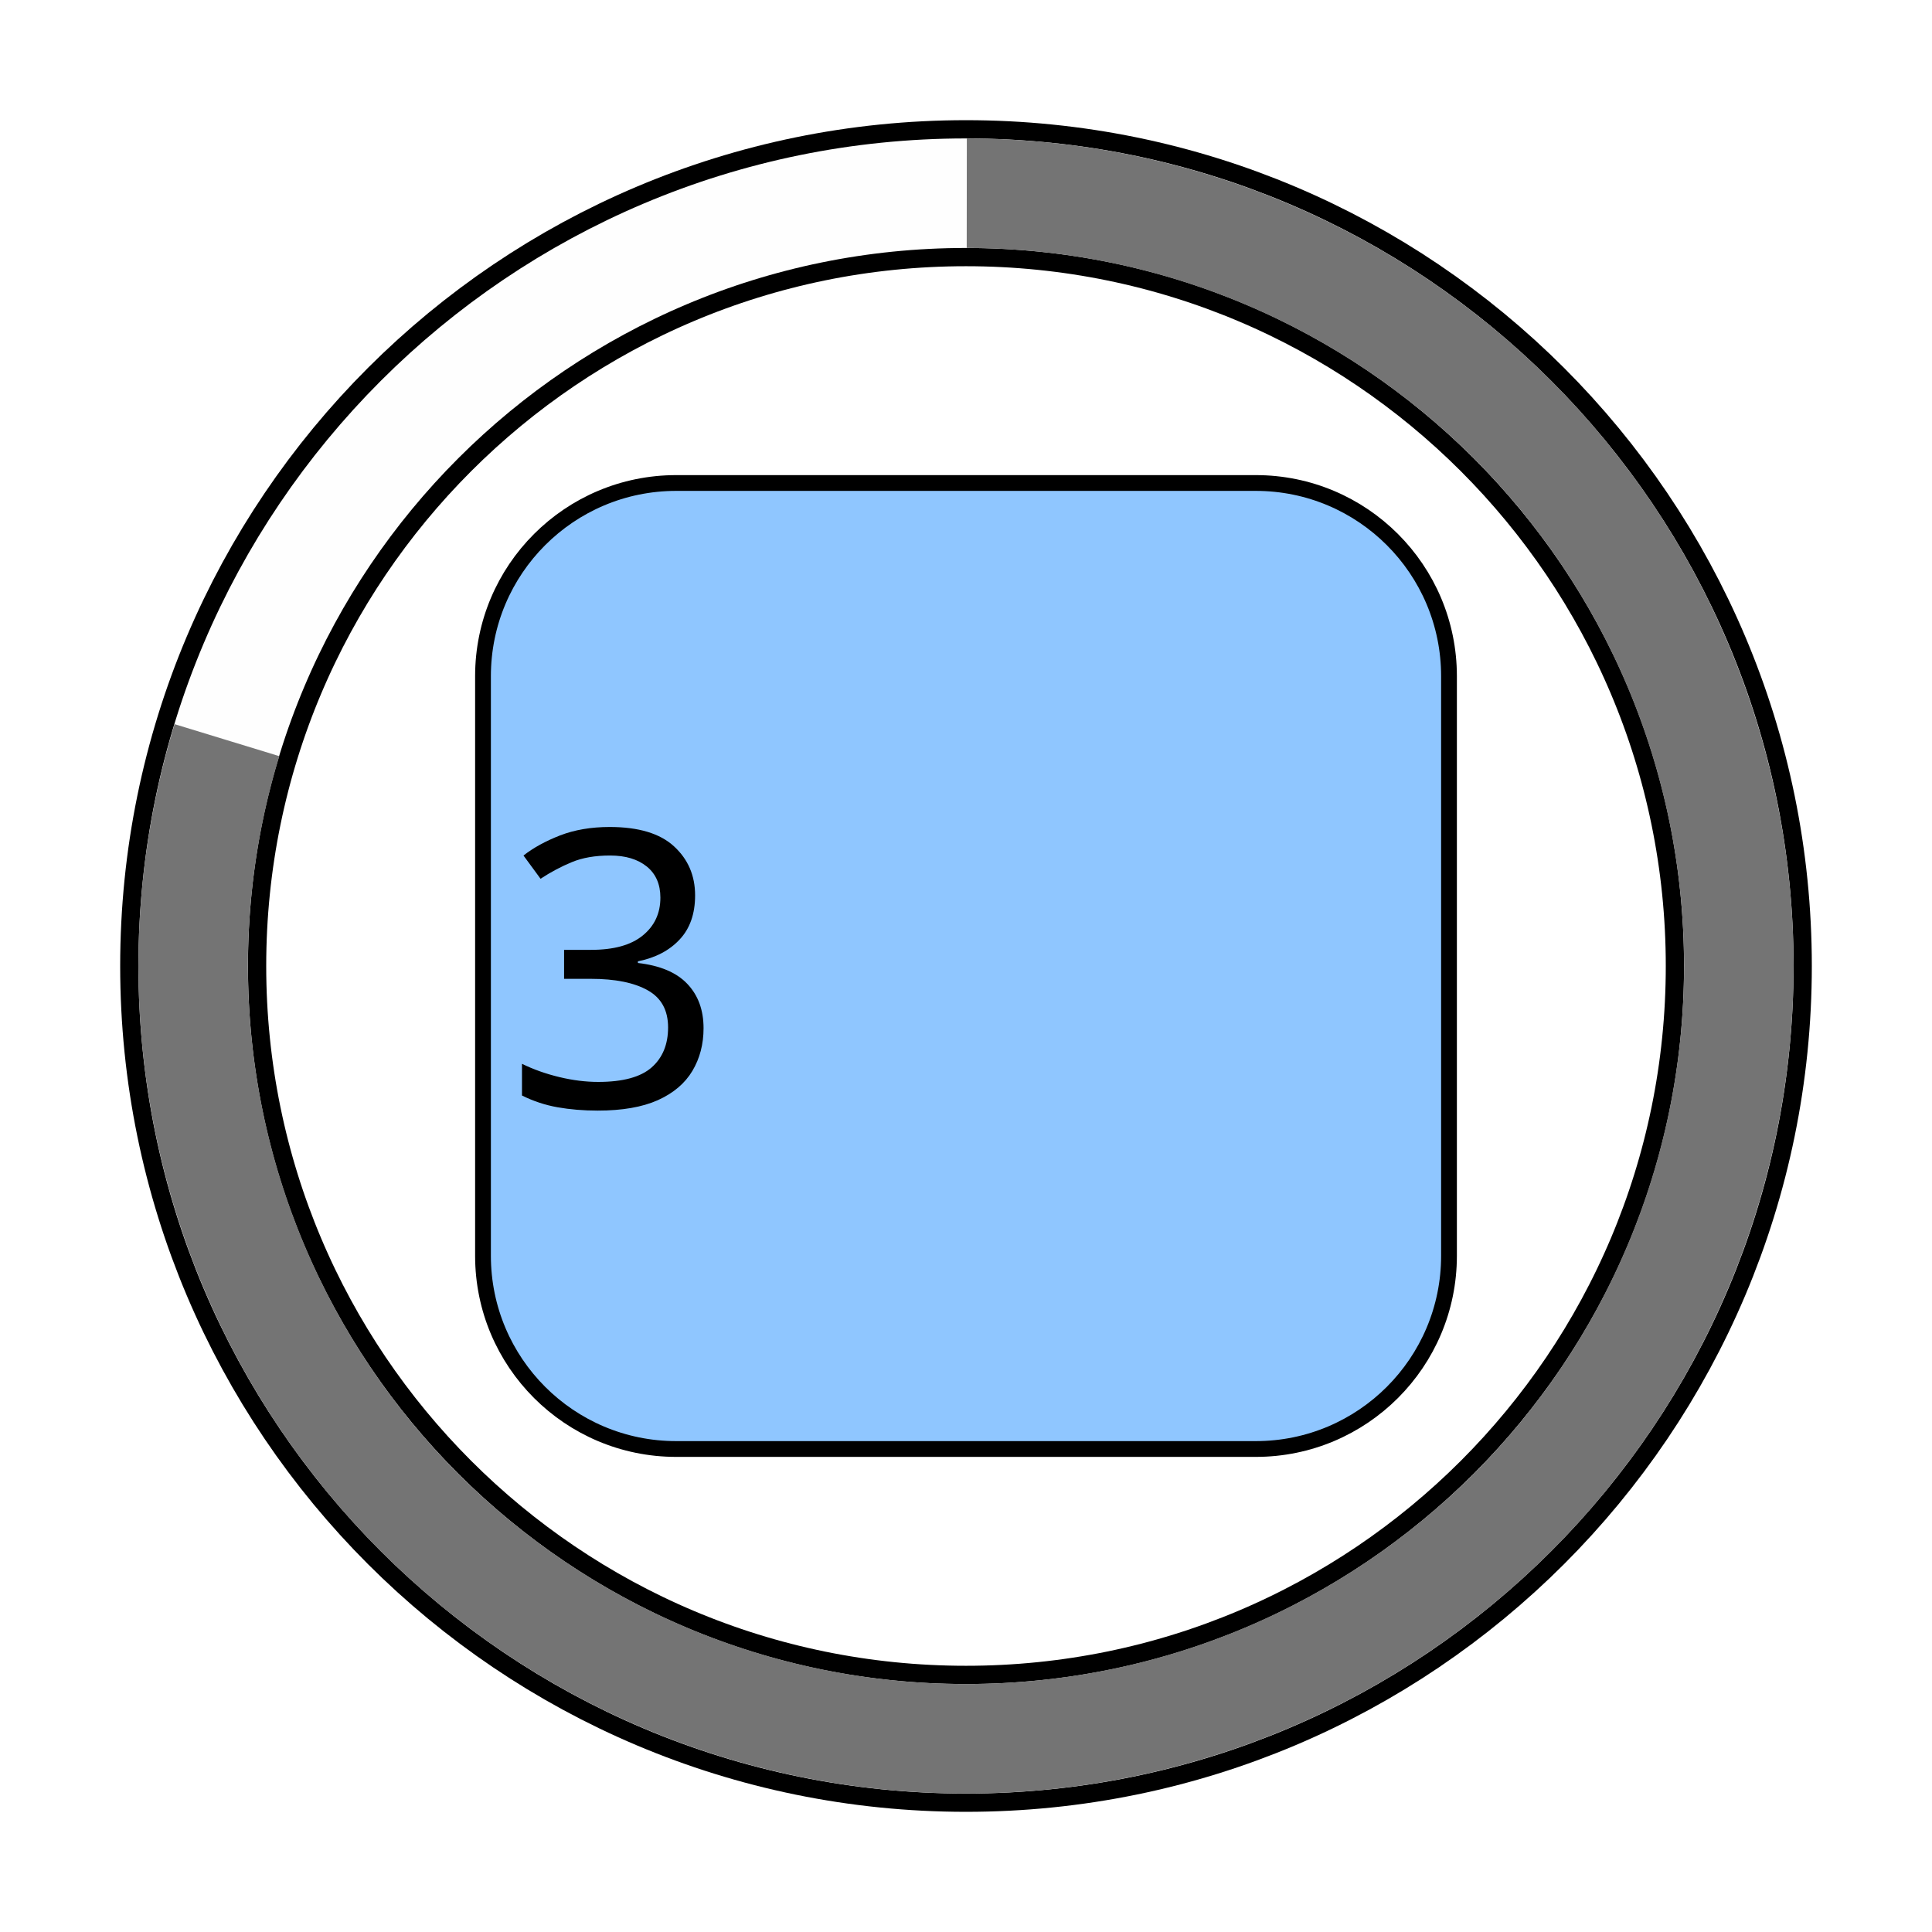
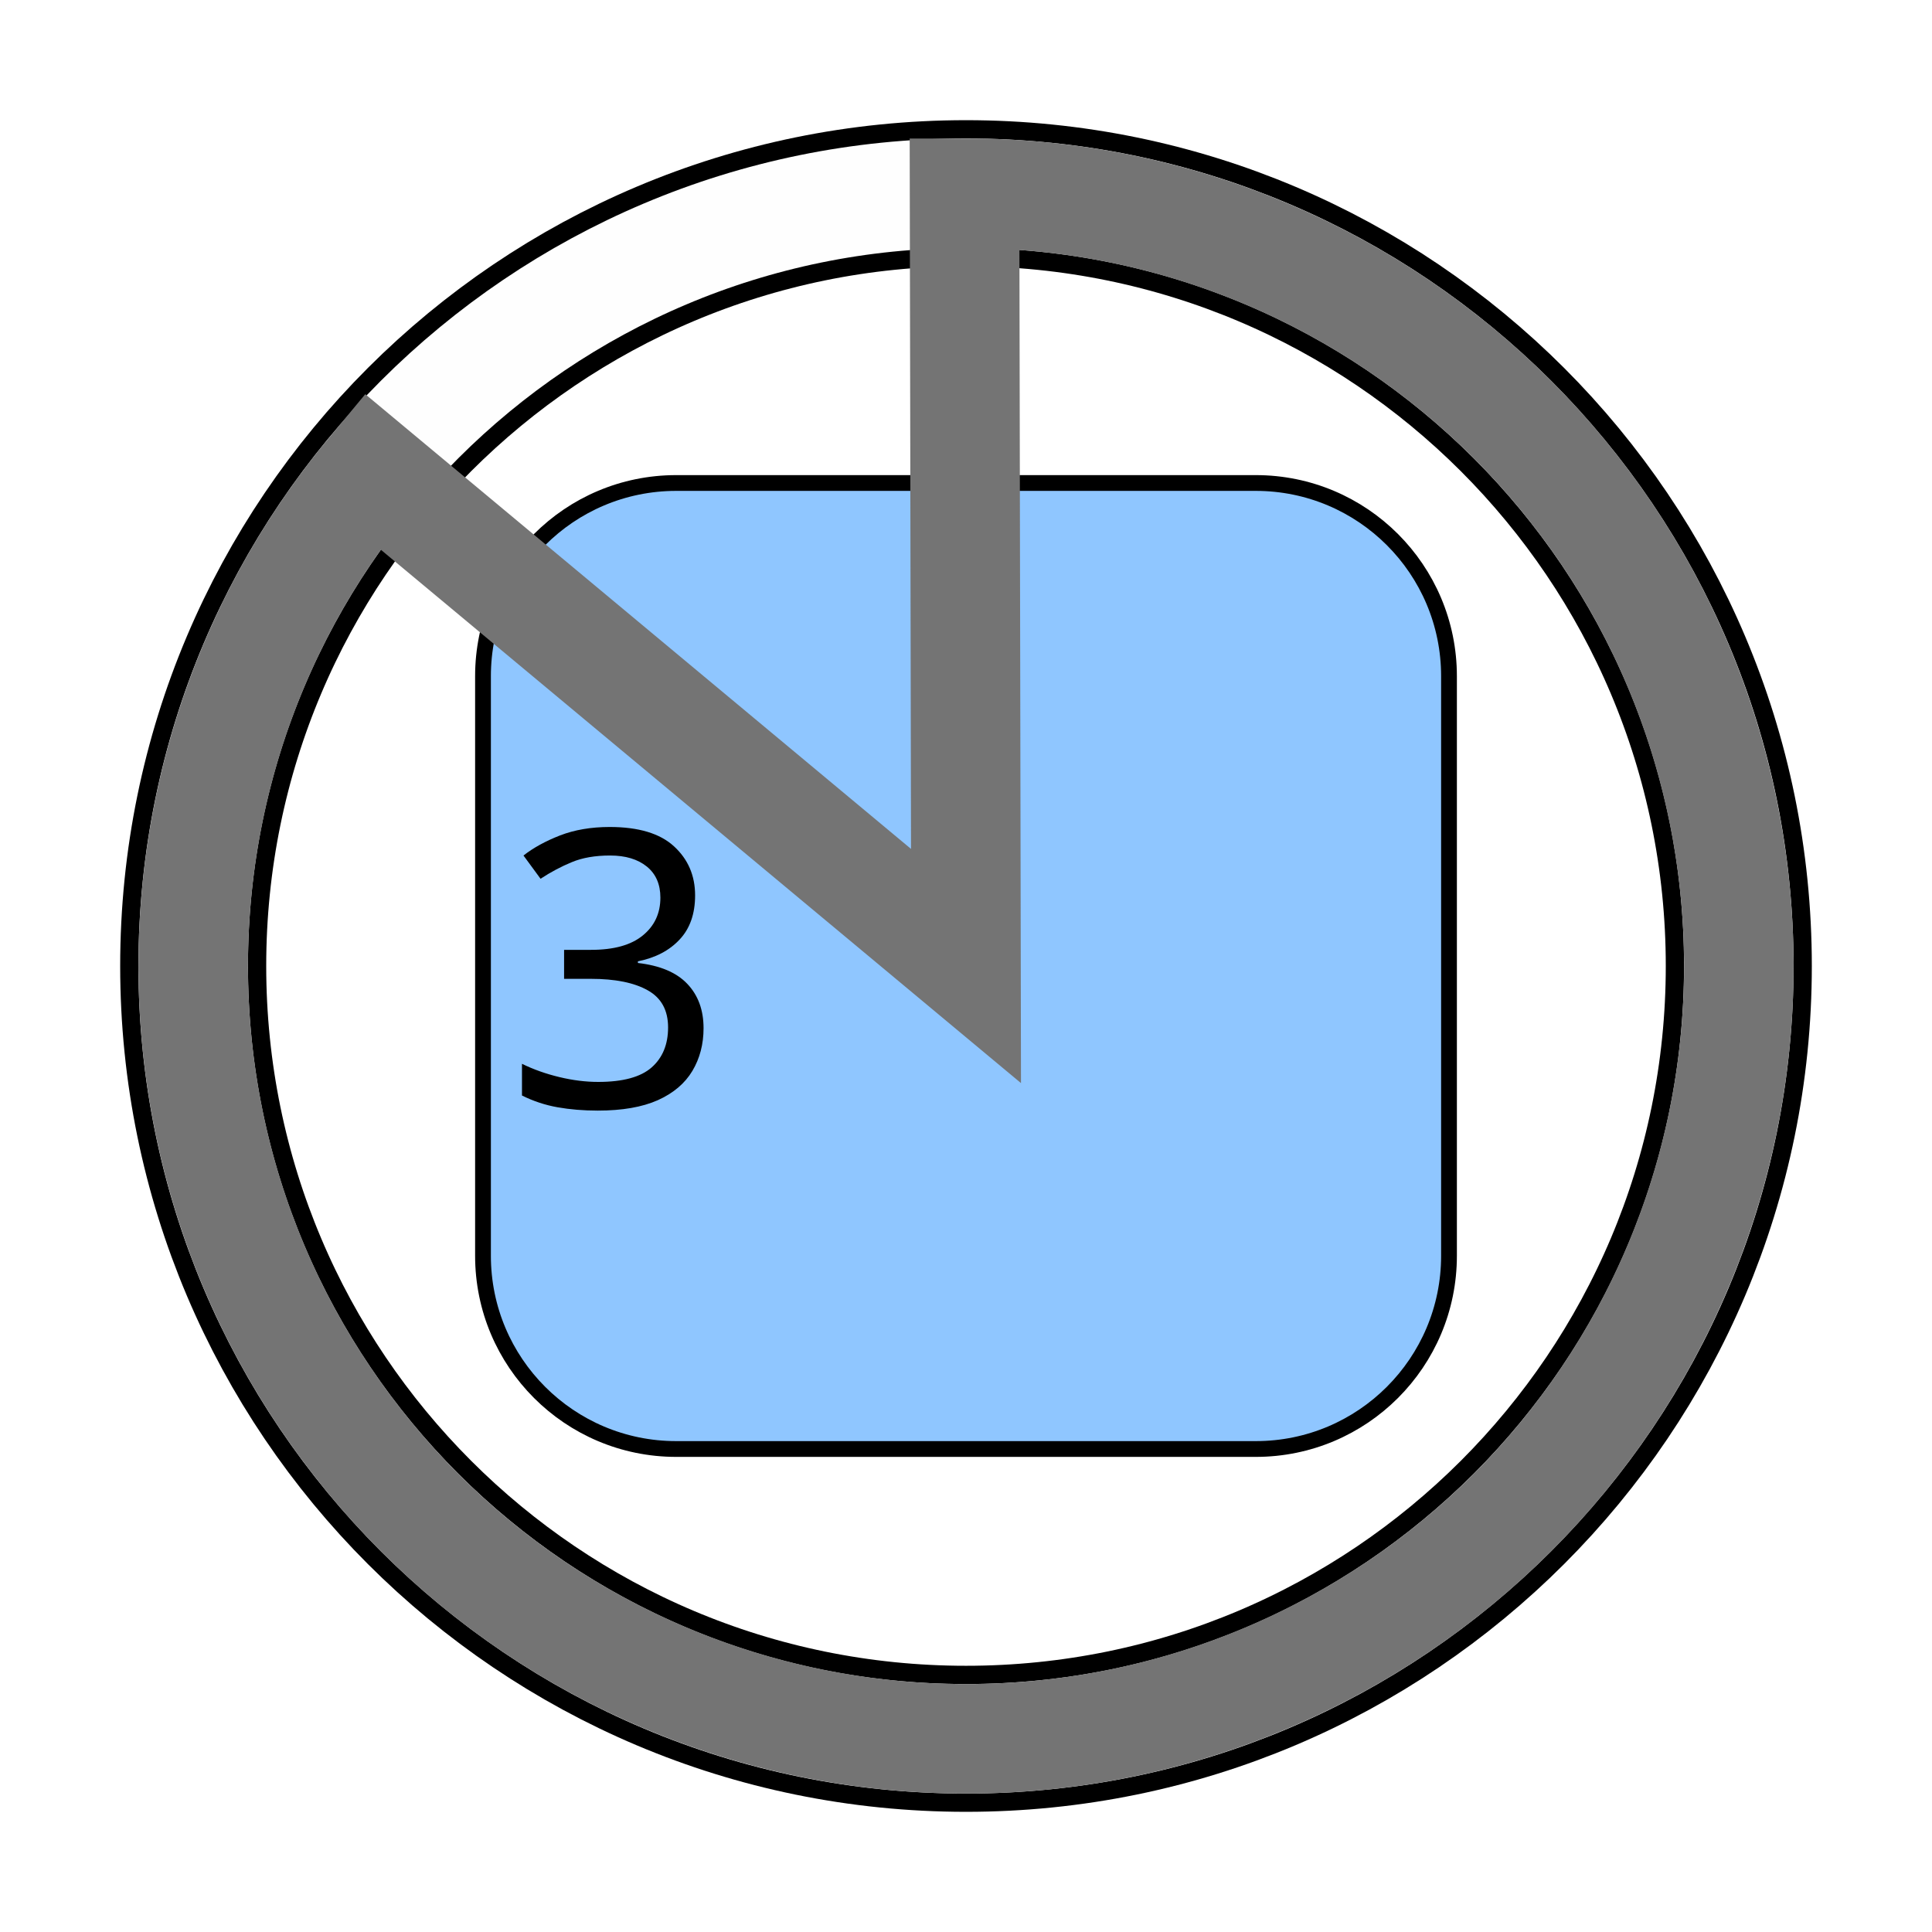
<svg xmlns="http://www.w3.org/2000/svg" width="200" height="200" viewBox="-100 -100 200 200" version="1.1" id="svg5">
  <defs id="defs2" />
  <g id="layer1">
    <rect style="fill:#8fc6ff;stroke:#000000;stroke-width:1.633;stroke-linecap:square;stroke-miterlimit:4;stroke-dasharray:none" id="rect848" width="100" height="100" x="-50" y="-50" ry="20" />
    <text xml:space="preserve" style="font-size:40px;line-height:1.25;font-family:sans-serif;-inkscape-font-specification:sans-serif;text-align:center;text-anchor:middle" x="0.078" y="14.561" id="text3995">
      <tspan id="tspan3993" x="0.078" y="14.561">3</tspan>
      <tspan x="0.078" y="64.561" id="tspan3997" />
    </text>
    <circle style="fill:none;stroke:#000000;stroke-width:15.118;stroke-linecap:square;stroke-miterlimit:4;stroke-dasharray:none" id="path15165" cx="0" cy="0" r="80" />
    <path id="path15199" style="fill:none;stroke:#fefefe;stroke-width:11.339;stroke-linecap:square;stroke-opacity:1" d="M 80,0 A 80,80 0 0 1 0,80 80,80 0 0 1 -80,0 80,80 0 0 1 0,-80 80,80 0 0 1 80,0 Z" />
-     <path id="path16075" style="fill:none;stroke:#747474;stroke-width:11.339;stroke-linecap:butt;stroke-miterlimit:4;stroke-dasharray:none" d="M 0.08,-80 C 34.601,-79.965 65.207,-57.791 75.994,-24.999 86.781,7.794 75.317,43.807 47.558,64.329 19.799,84.851 -17.993,85.252 -46.181,65.325 -74.37,45.397 -86.596,9.635 -76.508,-23.379" />
+     <path style="fill:none;stroke:#747474;stroke-width:11.339;stroke-linecap:butt;stroke-miterlimit:4;stroke-dasharray:none;stroke-opacity:1" id="path17851" d="M -0.15,-80 A 80,80 0 0 1 78.064,-17.493 80,80 0 0 1 34.003,72.414 80,80 0 0 1 -63.318,48.896 80,80 0 0 1 -61.462,-51.21 L 0,0 Z" />
  </g>
</svg>
